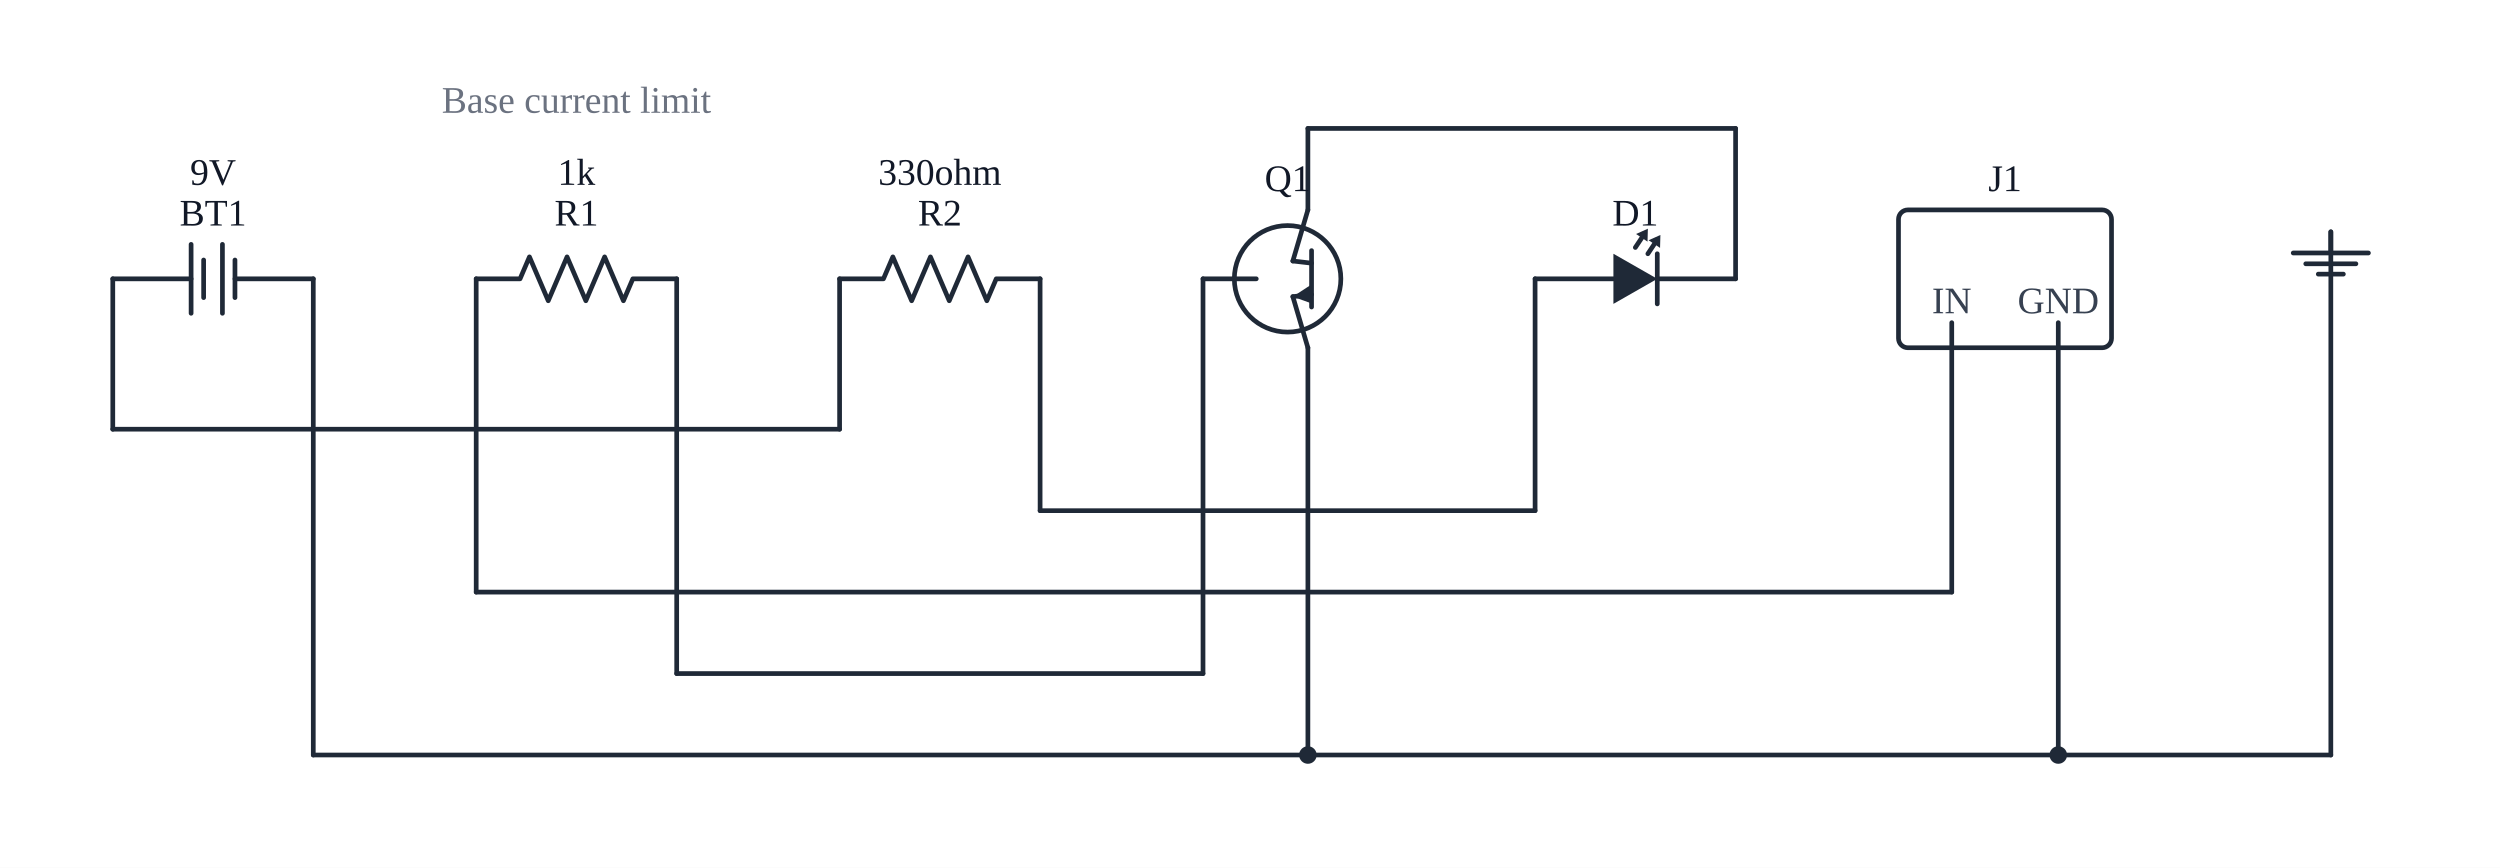
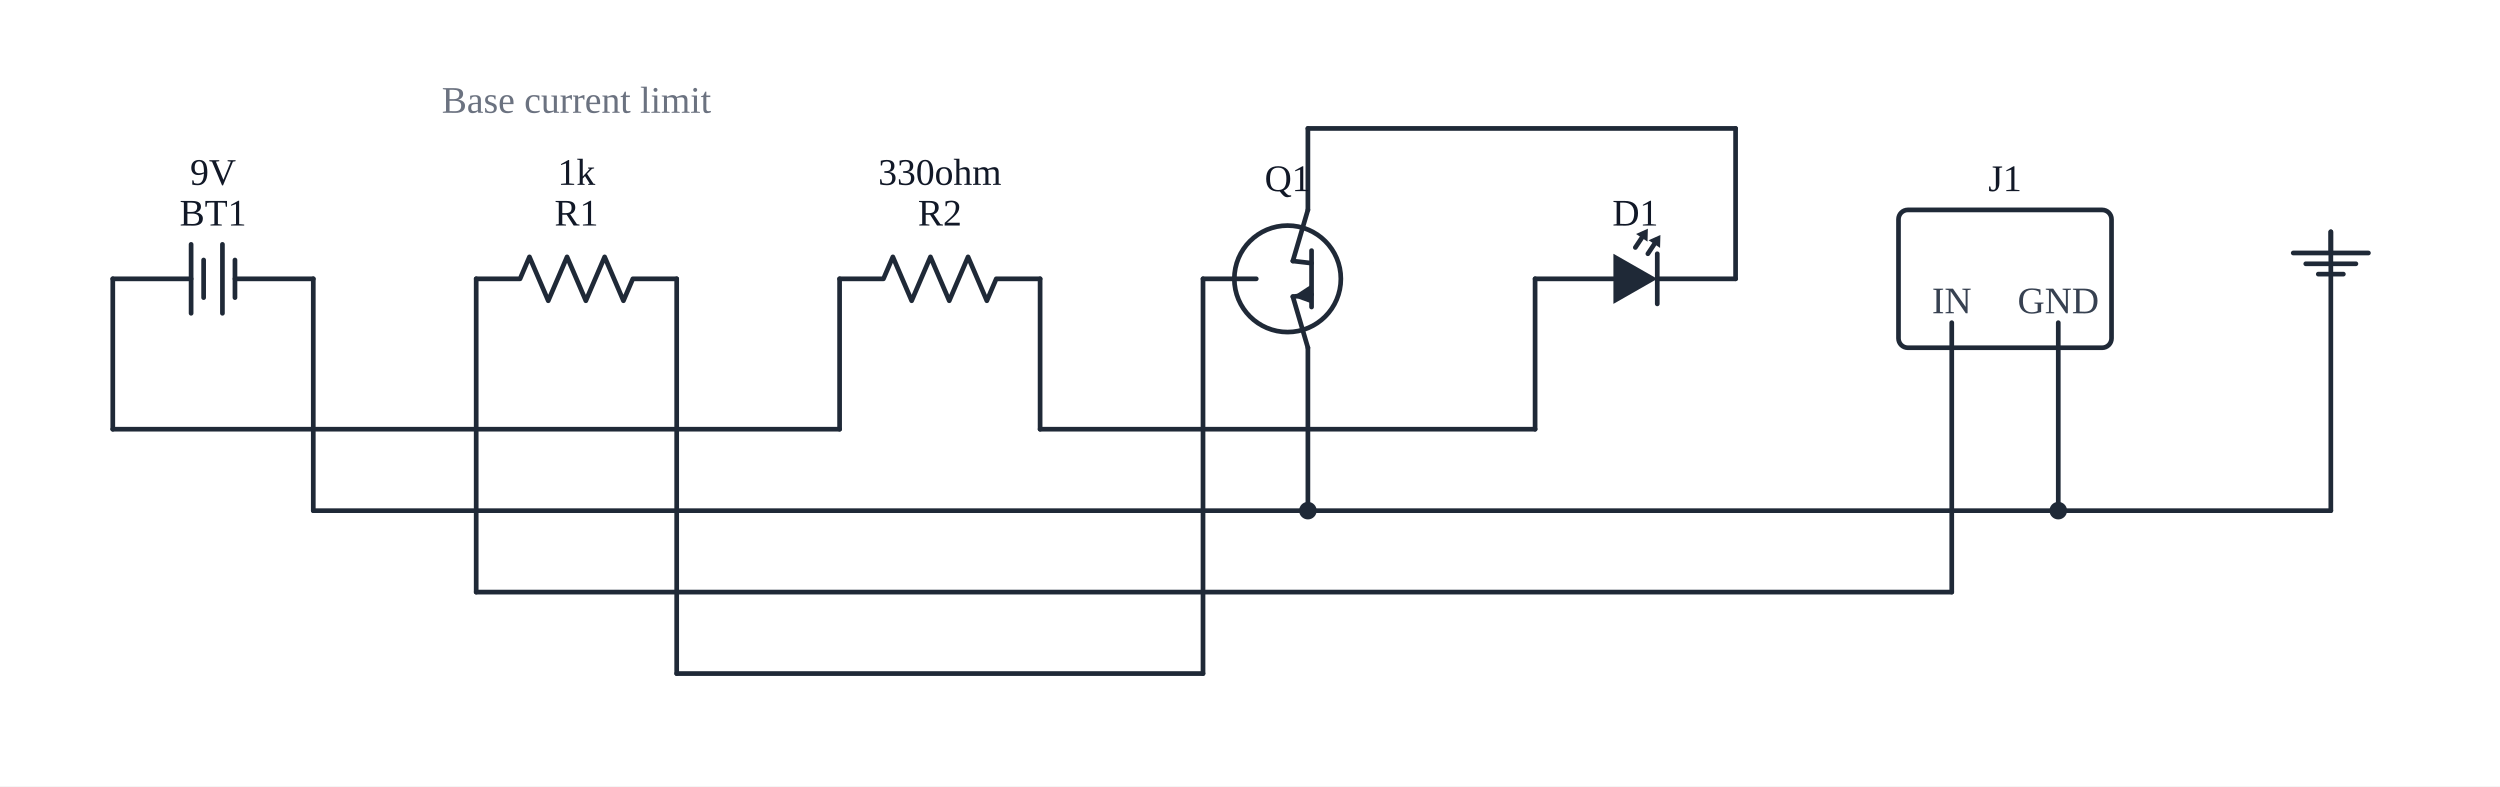
- <svg xmlns="http://www.w3.org/2000/svg" class="wire-lang" viewBox="0 0 798 277" width="798" height="277" role="img" data-wire-lang-version="0.1.0">
+ <svg xmlns="http://www.w3.org/2000/svg" class="wire-lang" viewBox="0 0 798 251" width="798" height="251" role="img" data-wire-lang-version="0.1.0">
  <style>.wire-lang { background: #ffffff; }
.wire-wire { stroke: #1f2937; stroke-width: 1.5; fill: none; stroke-linecap: round; stroke-linejoin: round; }
.wire-symbol { stroke: #1f2937; stroke-width: 1.5; fill: none; stroke-linecap: round; stroke-linejoin: round; }
.wire-symbol-bg { stroke: #1f2937; stroke-width: 1.5; fill: #ffffff; }
.wire-symbol-fill { fill: #1f2937; stroke: none; }
.wire-junction { fill: #1f2937; }
.wire-label { fill: #111827; font: 600 11px var(--wire-font, system-ui, sans-serif); }
.wire-pin-label { fill: #374151; font: 9px var(--wire-font, system-ui, sans-serif); }
.wire-net-label { fill: #2563eb; font: 600 10px var(--wire-font, system-ui, sans-serif); }
.wire-annotation { fill: #6b7280; font: italic 10px var(--wire-font, system-ui, sans-serif); }</style>
-   <rect class="wire-background" x="0" y="0" width="798" height="277" fill="#ffffff" />
+   <rect class="wire-background" x="0" y="0" width="798" height="251" fill="#ffffff" />
  <g class="wire-wires">
    <g class="wire-net" data-wire-kind="net" data-wire-style="wire" data-wire-net="VCC">
      <line class="wire-wire" x1="36" y1="137" x2="268" y2="137" />
      <line class="wire-wire" x1="36" y1="89" x2="36" y2="137" />
      <line class="wire-wire" x1="268" y1="89" x2="268" y2="137" />
    </g>
    <g class="wire-net" data-wire-kind="net" data-wire-style="wire" data-wire-net="LEDK">
-       <line class="wire-wire" x1="332" y1="163" x2="490" y2="163" />
-       <line class="wire-wire" x1="332" y1="89" x2="332" y2="163" />
-       <line class="wire-wire" x1="490" y1="89" x2="490" y2="163" />
+       <line class="wire-wire" x1="332" y1="137" x2="490" y2="137" />
+       <line class="wire-wire" x1="332" y1="89" x2="332" y2="137" />
+       <line class="wire-wire" x1="490" y1="89" x2="490" y2="137" />
    </g>
    <g class="wire-net" data-wire-kind="net" data-wire-style="wire">
      <line class="wire-wire" x1="417.48" y1="41" x2="554" y2="41" />
      <line class="wire-wire" x1="554" y1="89" x2="554" y2="41" />
      <line class="wire-wire" x1="417.48" y1="67" x2="417.48" y2="41" />
    </g>
    <g class="wire-net" data-wire-kind="net" data-wire-style="wire" data-wire-net="BASE">
      <line class="wire-wire" x1="152" y1="189" x2="623" y2="189" />
      <line class="wire-wire" x1="623" y1="111" x2="623" y2="189" />
      <line class="wire-wire" x1="152" y1="89" x2="152" y2="189" />
    </g>
    <g class="wire-net" data-wire-kind="net" data-wire-style="wire">
      <line class="wire-wire" x1="216" y1="215" x2="384" y2="215" />
      <line class="wire-wire" x1="216" y1="89" x2="216" y2="215" />
      <line class="wire-wire" x1="384" y1="89" x2="384" y2="215" />
    </g>
    <g class="wire-net" data-wire-kind="net" data-wire-style="wire" data-wire-net="GND">
-       <line class="wire-wire" x1="100" y1="241" x2="744" y2="241" />
-       <line class="wire-wire" x1="417.48" y1="111" x2="417.48" y2="241" />
-       <line class="wire-wire" x1="100" y1="89" x2="100" y2="241" />
-       <line class="wire-wire" x1="657" y1="111" x2="657" y2="241" />
-       <line class="wire-wire" x1="744" y1="74" x2="744" y2="241" />
+       <line class="wire-wire" x1="100" y1="163" x2="744" y2="163" />
+       <line class="wire-wire" x1="417.48" y1="111" x2="417.48" y2="163" />
+       <line class="wire-wire" x1="100" y1="89" x2="100" y2="163" />
+       <line class="wire-wire" x1="657" y1="111" x2="657" y2="163" />
+       <line class="wire-wire" x1="744" y1="74" x2="744" y2="163" />
    </g>
  </g>
  <g class="wire-component" data-wire-kind="component" data-wire-id="BT1" data-wire-type="Battery" data-wire-symbol="battery" id="wire-component-BT1">
    <path class="wire-symbol" fill="none" d="M 36 89 L 61 89" />
    <path class="wire-symbol" fill="none" d="M 75 89 L 100 89" />
    <line class="wire-symbol" x1="61" y1="78" x2="61" y2="100" />
    <line class="wire-symbol" x1="65" y1="83" x2="65" y2="95" />
    <line class="wire-symbol" x1="71" y1="78" x2="71" y2="100" />
    <line class="wire-symbol" x1="75" y1="83" x2="75" y2="95" />
    <text class="wire-label" x="68" y="72" text-anchor="middle">BT1</text>
    <text class="wire-label" x="68" y="59" text-anchor="middle">9V</text>
  </g>
  <g class="wire-component" data-wire-kind="component" data-wire-id="R1" data-wire-type="Resistor" data-wire-symbol="resistor" id="wire-component-R1">
    <path class="wire-symbol" fill="none" d="M 152 89 L 166 89 L 169 82 L 175 96 L 181 82 L 187 96 L 193 82 L 199 96 L 202 89 L 216 89" />
    <text class="wire-label" x="184" y="72" text-anchor="middle">R1</text>
    <text class="wire-label" x="184" y="59" text-anchor="middle">1k</text>
  </g>
  <g class="wire-component" data-wire-kind="component" data-wire-id="R2" data-wire-type="Resistor" data-wire-symbol="resistor" id="wire-component-R2">
    <path class="wire-symbol" fill="none" d="M 268 89 L 282 89 L 285 82 L 291 96 L 297 82 L 303 96 L 309 82 L 315 96 L 318 89 L 332 89" />
    <text class="wire-label" x="300" y="72" text-anchor="middle">R2</text>
    <text class="wire-label" x="300" y="59" text-anchor="middle">330ohm</text>
  </g>
  <g class="wire-component" data-wire-kind="component" data-wire-id="Q1" data-wire-type="NPNTransistor" data-wire-symbol="npn-transistor" id="wire-component-Q1">
    <circle class="wire-symbol-bg" cx="411" cy="89" r="17" />
    <line class="wire-symbol" x1="384" y1="89" x2="401" y2="89" />
    <line class="wire-symbol" x1="418.65" y1="80" x2="418.65" y2="98" />
    <line class="wire-symbol" x1="412.68" y1="83.31" x2="418.65" y2="84" />
    <line class="wire-symbol" x1="412.68" y1="94.69" x2="418.65" y2="94" />
    <line class="wire-symbol" x1="417.48" y1="67" x2="412.68" y2="83.31" />
    <line class="wire-symbol" x1="417.48" y1="111" x2="412.68" y2="94.69" />
    <polygon class="wire-symbol-fill" points="412.68,94.69 418.98,96.98 418.29,91.02" />
    <text class="wire-label" x="411" y="61" text-anchor="middle">Q1</text>
  </g>
  <g class="wire-component" data-wire-kind="component" data-wire-id="D1" data-wire-type="LED" data-wire-symbol="led" id="wire-component-D1">
    <path class="wire-symbol" fill="none" d="M 490 89 L 515 89" />
    <path class="wire-symbol" fill="none" d="M 529 89 L 554 89" />
    <polygon class="wire-symbol-fill" points="515,81 515,97 529,89" fill="#22c55e" />
    <line class="wire-symbol" x1="529" y1="81" x2="529" y2="97" />
    <path class="wire-symbol" fill="none" d="M 522 79 L 524.06 75.91" />
    <polygon class="wire-symbol-fill" points="526,73 525.89,77.13 522.23,74.69" />
    <path class="wire-symbol" fill="none" d="M 526 81 L 528.06 77.91" />
    <polygon class="wire-symbol-fill" points="530,75 529.89,79.13 526.23,76.69" />
    <text class="wire-label" x="522" y="72" text-anchor="middle">D1</text>
  </g>
  <g class="wire-component" data-wire-kind="component" data-wire-id="J1" data-wire-type="Header" data-wire-symbol="module" id="wire-component-J1">
    <rect class="wire-symbol-bg" x="606" y="67" width="68" height="44" rx="3" />
    <line class="wire-symbol" x1="623" y1="111" x2="623" y2="103" />
    <text class="wire-pin-label" x="623" y="100" text-anchor="middle">IN</text>
    <line class="wire-symbol" x1="657" y1="111" x2="657" y2="103" />
    <text class="wire-pin-label" x="657" y="100" text-anchor="middle">GND</text>
    <text class="wire-label" x="640" y="61" text-anchor="middle">J1</text>
  </g>
  <g class="wire-component" data-wire-kind="component" data-wire-id="G1" data-wire-type="GroundReference" data-wire-symbol="ground-reference" id="wire-component-G1">
    <path class="wire-symbol" fill="none" d="M 744 74 L 744 80.75" />
    <line class="wire-symbol" x1="756" y1="80.75" x2="732" y2="80.75" />
    <line class="wire-symbol" x1="752" y1="84.2" x2="736" y2="84.2" />
    <line class="wire-symbol" x1="748" y1="87.5" x2="740" y2="87.5" />
  </g>
  <g class="wire-junctions">
-     <circle class="wire-junction" cx="417.48" cy="241" r="2.8" />
-     <circle class="wire-junction" cx="657" cy="241" r="2.8" />
+     <circle class="wire-junction" cx="417.48" cy="163" r="2.8" />
+     <circle class="wire-junction" cx="657" cy="163" r="2.8" />
  </g>
  <g class="wire-labels">
    <text class="wire-annotation" x="184" y="36" text-anchor="middle">Base current limit</text>
  </g>
</svg>
